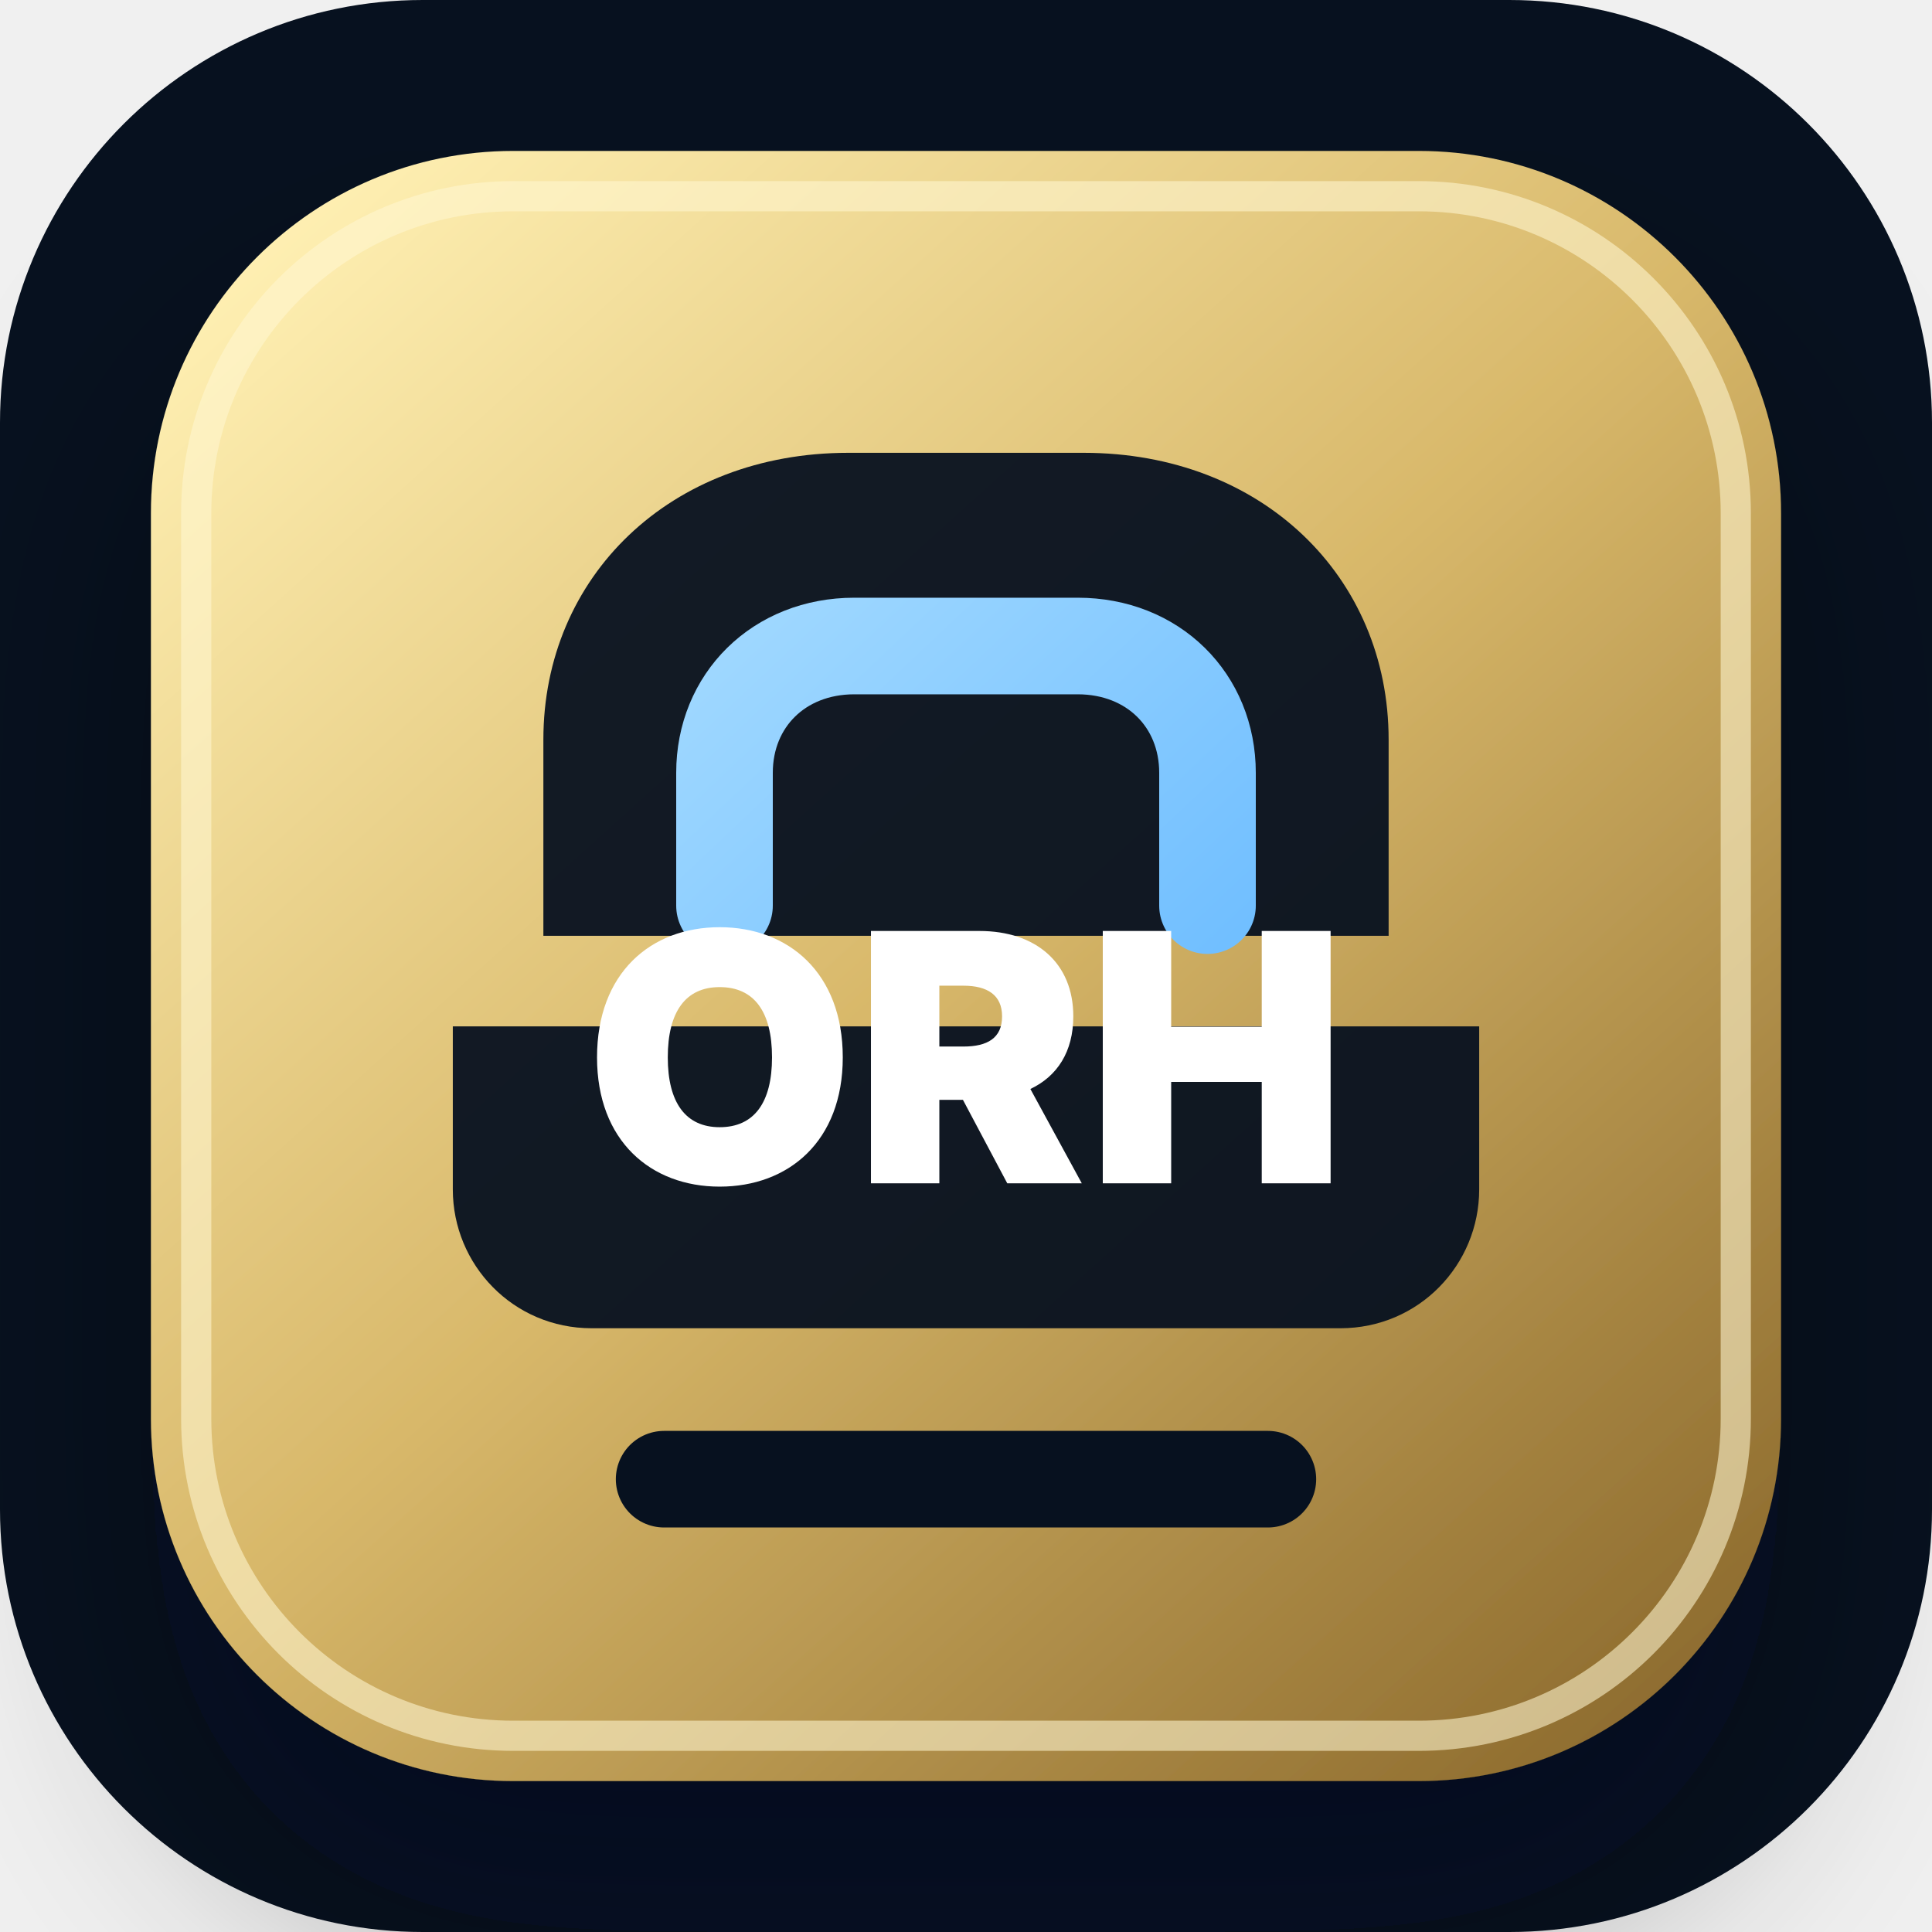
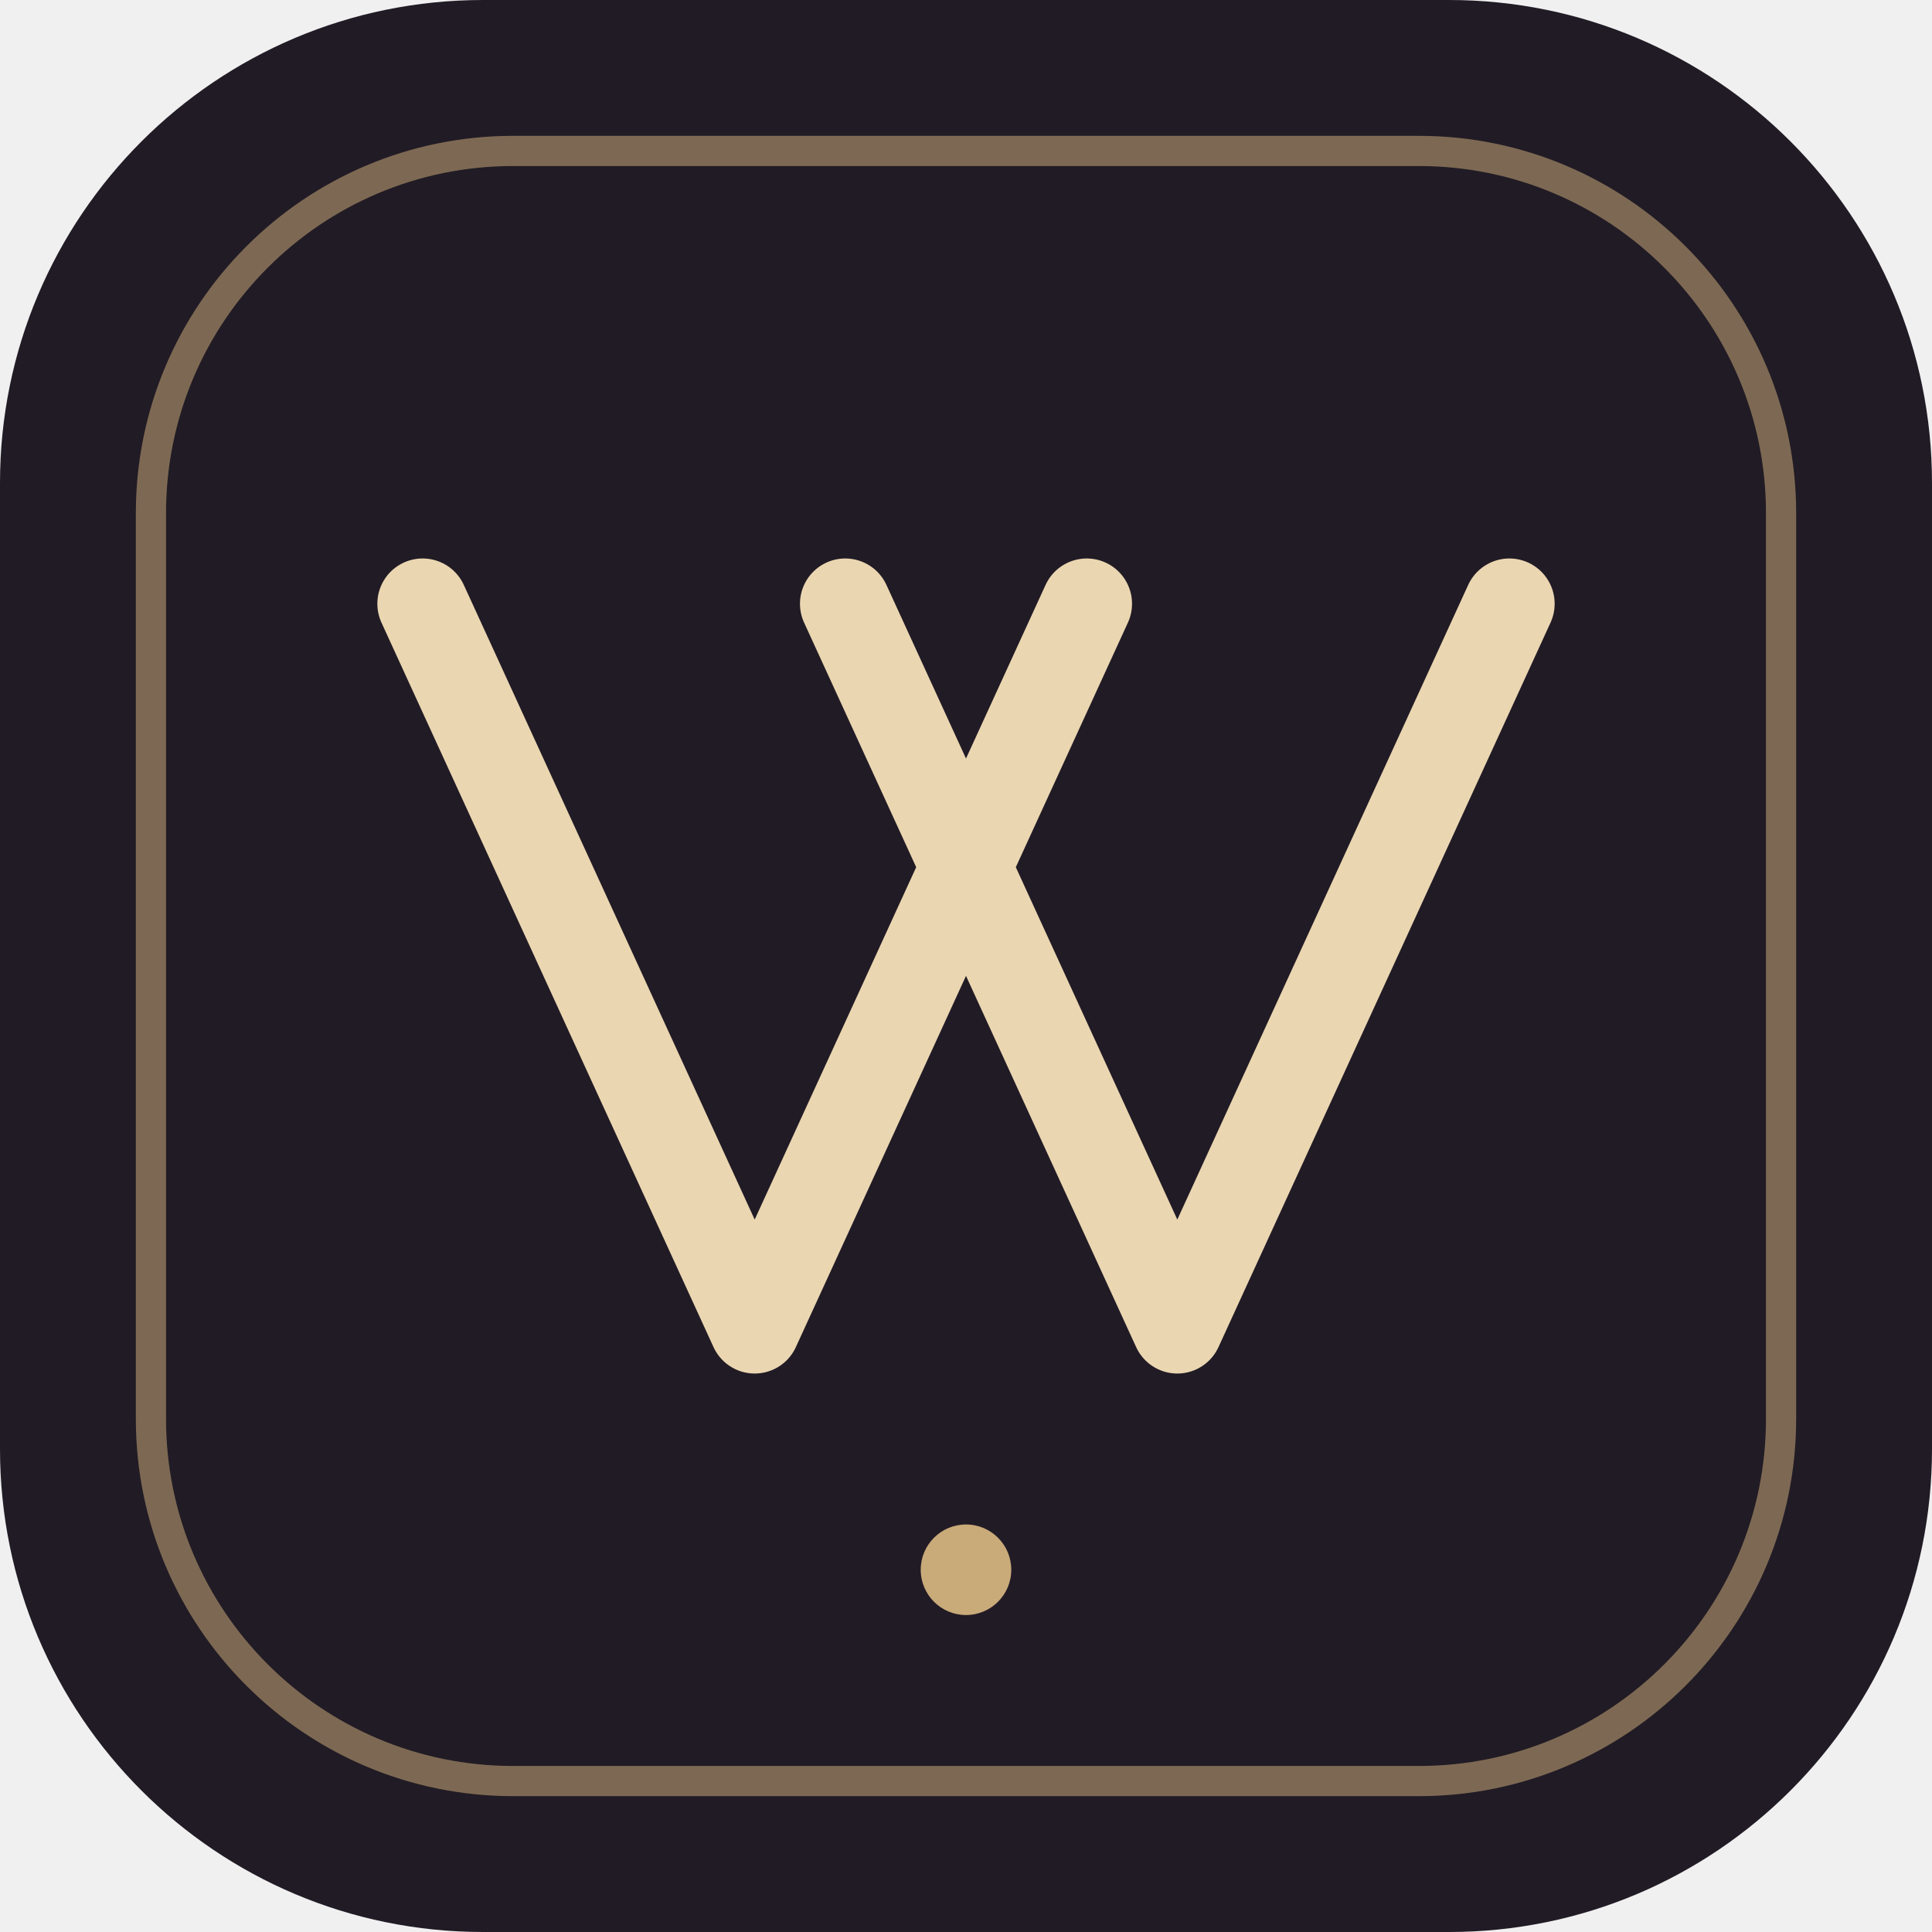
- <svg xmlns="http://www.w3.org/2000/svg" viewBox="0 0 64 64" role="img" aria-label="Overview Reception Hotel">
-   <defs>
-     <linearGradient id="gold" x1="9" y1="7" x2="55" y2="58" gradientUnits="userSpaceOnUse">
-       <stop offset="0" stop-color="#fff0b3" />
-       <stop offset="0.48" stop-color="#d8b86a" />
-       <stop offset="1" stop-color="#8c6a2d" />
-     </linearGradient>
-     <linearGradient id="blue" x1="16" y1="11" x2="50" y2="47" gradientUnits="userSpaceOnUse">
-       <stop offset="0" stop-color="#bfe9ff" />
-       <stop offset="1" stop-color="#45a7ff" />
-     </linearGradient>
-     <filter id="shadow" x="-20%" y="-20%" width="140%" height="140%">
-       <feDropShadow dx="0" dy="5" stdDeviation="4" flood-color="#06101d" flood-opacity="0.32" />
-     </filter>
-   </defs>
-   <rect width="64" height="64" rx="14" fill="#07111f" />
-   <rect x="5" y="5" width="54" height="54" rx="12" fill="url(#gold)" filter="url(#shadow)" />
-   <rect x="6.5" y="6.5" width="51" height="51" rx="10.5" fill="none" stroke="#fff7d0" stroke-opacity="0.58" />
-   <path d="M18 24.5c0-5.4 4.2-9.5 10.1-9.5h7.8C41.8 15 46 19.1 46 24.5V31H18v-6.5Z" fill="#07111f" opacity="0.95" />
-   <path d="M15 34h34v5.4c0 2.5-2 4.6-4.6 4.6H19.6c-2.6 0-4.6-2.1-4.6-4.6V34Z" fill="#07111f" opacity="0.95" />
-   <path d="M24 30v-4.4c0-2.4 1.8-4.2 4.3-4.2h7.4c2.5 0 4.3 1.8 4.3 4.2V30" fill="none" stroke="url(#blue)" stroke-width="3.2" stroke-linecap="round" />
-   <path d="M22 49h20" stroke="#07111f" stroke-width="3.2" stroke-linecap="round" />
-   <text x="32" y="39.2" text-anchor="middle" font-family="Inter, Arial, sans-serif" font-size="11.5" font-weight="900" letter-spacing="0" fill="#ffffff">ORH</text>
+ <svg xmlns="http://www.w3.org/2000/svg" viewBox="0 0 64 64" role="img" aria-label="Vice Versa">
+   <rect width="64" height="64" rx="16" fill="#211b25" />
+   <rect x="5" y="5" width="54" height="54" rx="12" fill="none" stroke="#c9aa79" stroke-opacity=".55" />
+   <path d="M14 20 25 44 36 20M28 20 39 44 50 20" fill="none" stroke="#ead6b1" stroke-width="3" stroke-linecap="round" stroke-linejoin="round" />
+   <circle cx="32" cy="52" r="1.5" fill="#c9aa79" />
</svg>
